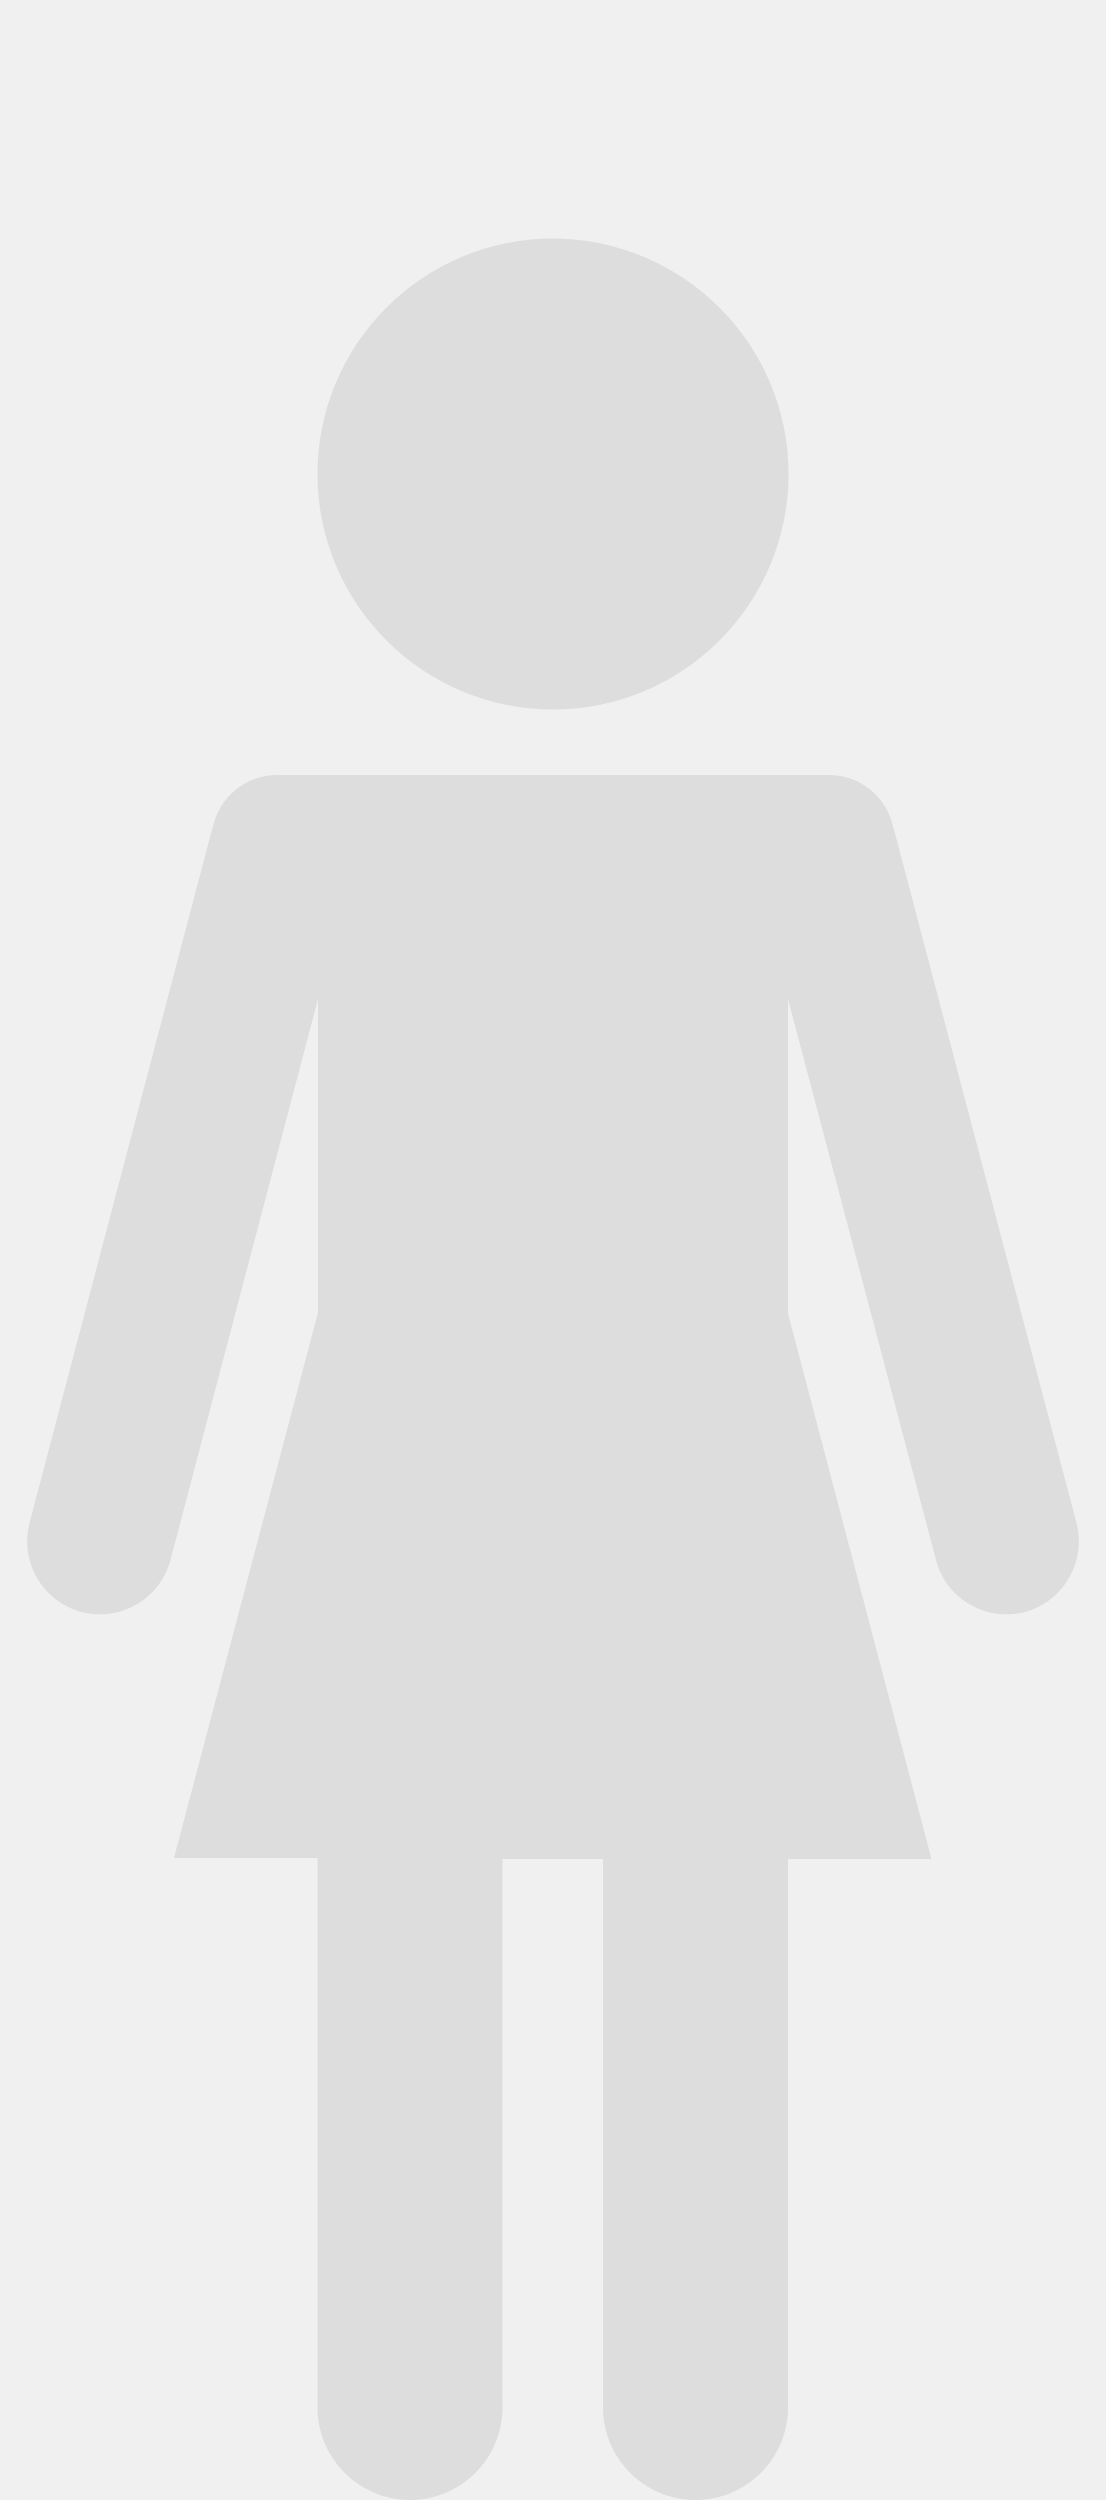
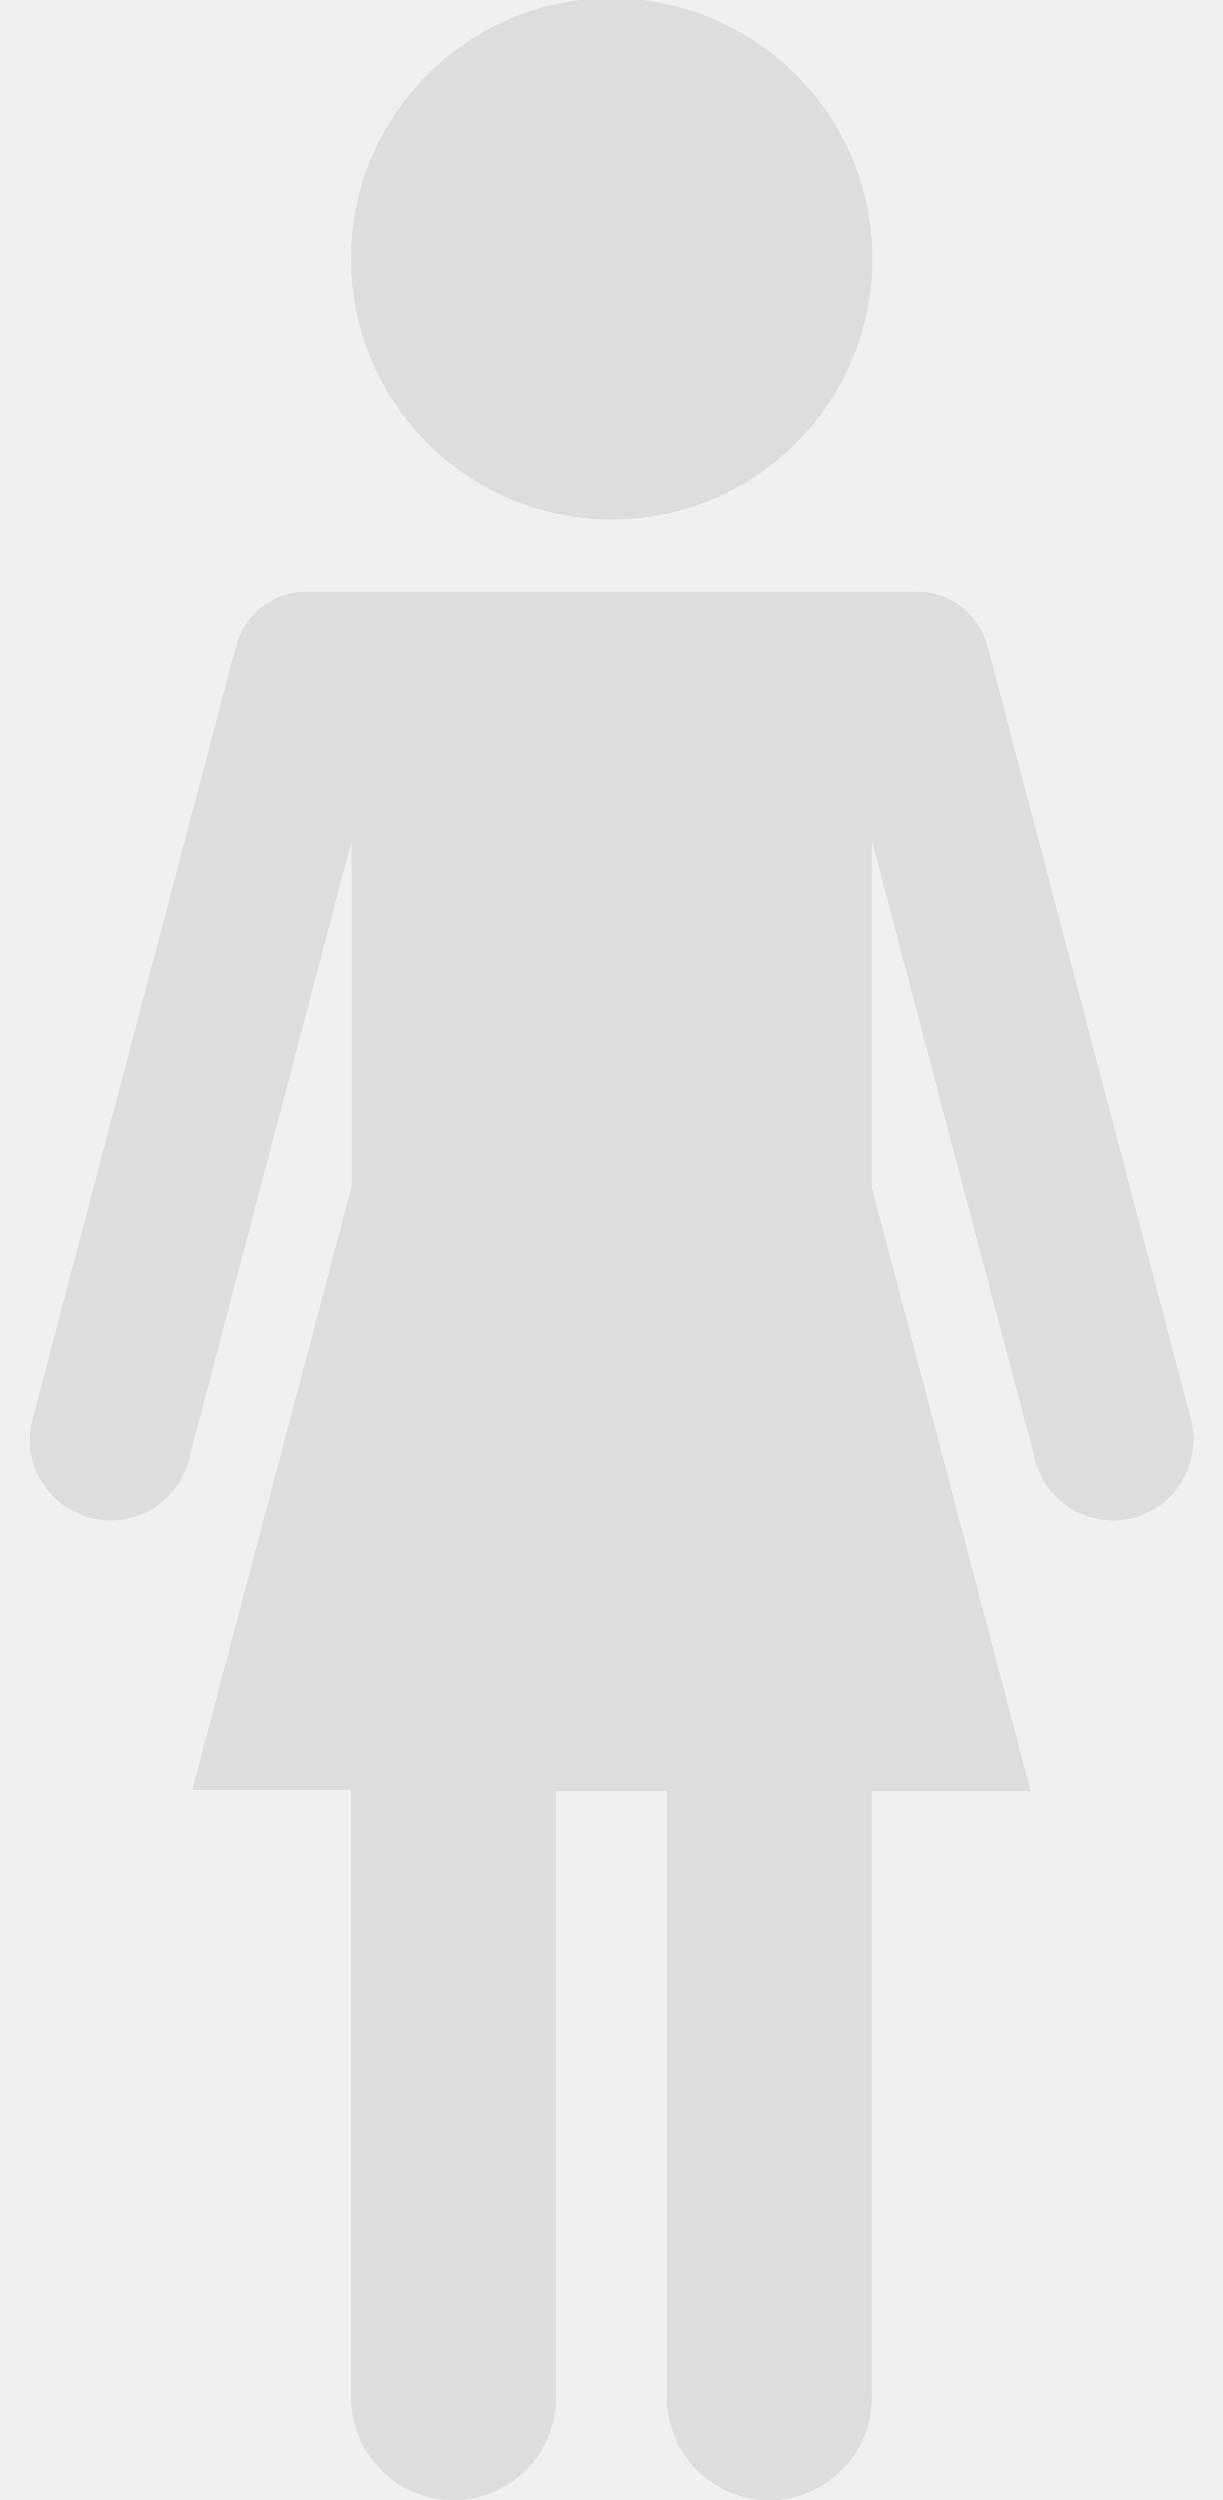
- <svg xmlns="http://www.w3.org/2000/svg" version="1.1" id="Layer_1" x="0px" y="0px" viewBox="0 0 221.2 500" enable-background="new 0 0 221.2 500" xml:space="preserve">
-   <g>
-     <path id="Path_2275" fill="#DDDDDD" d="M157.7,94.8c0,26-21.1,47.1-47.1,47.1c-26,0-47.1-21.1-47.1-47.1s21.1-47.1,47.1-47.1   c0,0,0,0,0,0C136.6,47.8,157.7,68.8,157.7,94.8z" />
-     <path id="Path_2276" fill="#DDDDDD" d="M215.3,304.6l-36.5-138.7c0-0.1,0-0.1-0.1-0.2c-1.2-6.2-6.6-10.7-12.9-10.7H55.4   c-6.3,0-11.7,4.5-12.9,10.7c0,0,0,0.1-0.1,0.2L5.9,304.6c-2,7.8,2.6,15.7,10.4,17.8c7.8,2,15.7-2.6,17.8-10.4l29.5-112.2v62.7   L34.8,371.6h28.7v109.9c0,10.2,8.3,18.5,18.5,18.5s18.5-8.3,18.5-18.5V371.8h20.1v109.7c0,10.2,8.3,18.5,18.5,18.5   s18.5-8.3,18.5-18.5V371.8h28.7l-28.7-109.1v-62.9L187.2,312c2,7.8,10,12.4,17.8,10.4C212.7,320.3,217.3,312.3,215.3,304.6   L215.3,304.6z" />
+ <svg xmlns="http://www.w3.org/2000/svg" width="221" height="452" viewBox="0 0 221 452" fill="none">
+   <g clip-path="url(#clip0_47_46)">
+     <path d="M157.7 46.8C157.7 72.8 136.6 93.9 110.6 93.9C84.6 93.9 63.5 72.8 63.5 46.8C63.5 20.8 84.6 -0.3 110.6 -0.3C136.6 -0.2 157.7 20.8 157.7 46.8Z" fill="#DDDDDD" />
+     <path d="M215.3 256.6L178.8 117.9C178.8 117.8 178.8 117.8 178.7 117.7C177.5 111.5 172.1 107 165.8 107H55.4C49.1 107 43.7 111.5 42.5 117.7C42.5 117.7 42.5 117.8 42.4 117.9L5.9 256.6C3.9 264.4 8.5 272.3 16.3 274.4C24.1 276.4 32 271.8 34.1 264L63.6 151.8V214.5L34.8 323.6H63.5V433.5C63.5 443.7 71.8 452 82 452C92.2 452 100.5 443.7 100.5 433.5V323.8H120.6V433.5C120.6 443.7 128.9 452 139.1 452C149.3 452 157.6 443.7 157.6 433.5V323.8H186.3L157.6 214.7V151.8L187.2 264C189.2 271.8 197.2 276.4 205 274.4C212.7 272.3 217.3 264.3 215.3 256.6Z" fill="#DDDDDD" />
+     <mask id="mask0_47_46" style="mask-type:alpha" maskUnits="userSpaceOnUse" x="0" y="-48" width="222" height="500">
+       <path d="M157.7 46.8C157.7 72.8 136.6 93.9 110.6 93.9C84.6 93.9 63.5 72.8 63.5 46.8C63.5 20.8 84.6 -0.3 110.6 -0.3C136.6 -0.2 157.7 20.8 157.7 46.8Z" fill="#DDDDDD" />
+       <path d="M215.3 256.6L178.8 117.9C178.8 117.8 178.8 117.8 178.7 117.7C177.5 111.5 172.1 107 165.8 107H55.4C49.1 107 43.7 111.5 42.5 117.7C42.5 117.7 42.5 117.8 42.4 117.9L5.9 256.6C3.9 264.4 8.5 272.3 16.3 274.4C24.1 276.4 32 271.8 34.1 264L63.6 151.8V214.5L34.8 323.6H63.5V433.5C63.5 443.7 71.8 452 82 452C92.2 452 100.5 443.7 100.5 433.5V323.8H120.6V433.5C120.6 443.7 128.9 452 139.1 452C149.3 452 157.6 443.7 157.6 433.5V323.8H186.3L157.6 214.7V151.8L187.2 264C189.2 271.8 197.2 276.4 205 274.4C212.7 272.3 217.3 264.3 215.3 256.6Z" fill="#DDDDDD" />
+     </mask>
+     <g mask="url(#mask0_47_46)">
+       <rect x="-5" width="231" height="452" fill="#DDDDDD" />
+     </g>
  </g>
+   <defs>
+     <clipPath id="clip0_47_46">
+       <rect width="221" height="452" fill="white" />
+     </clipPath>
+   </defs>
</svg>
